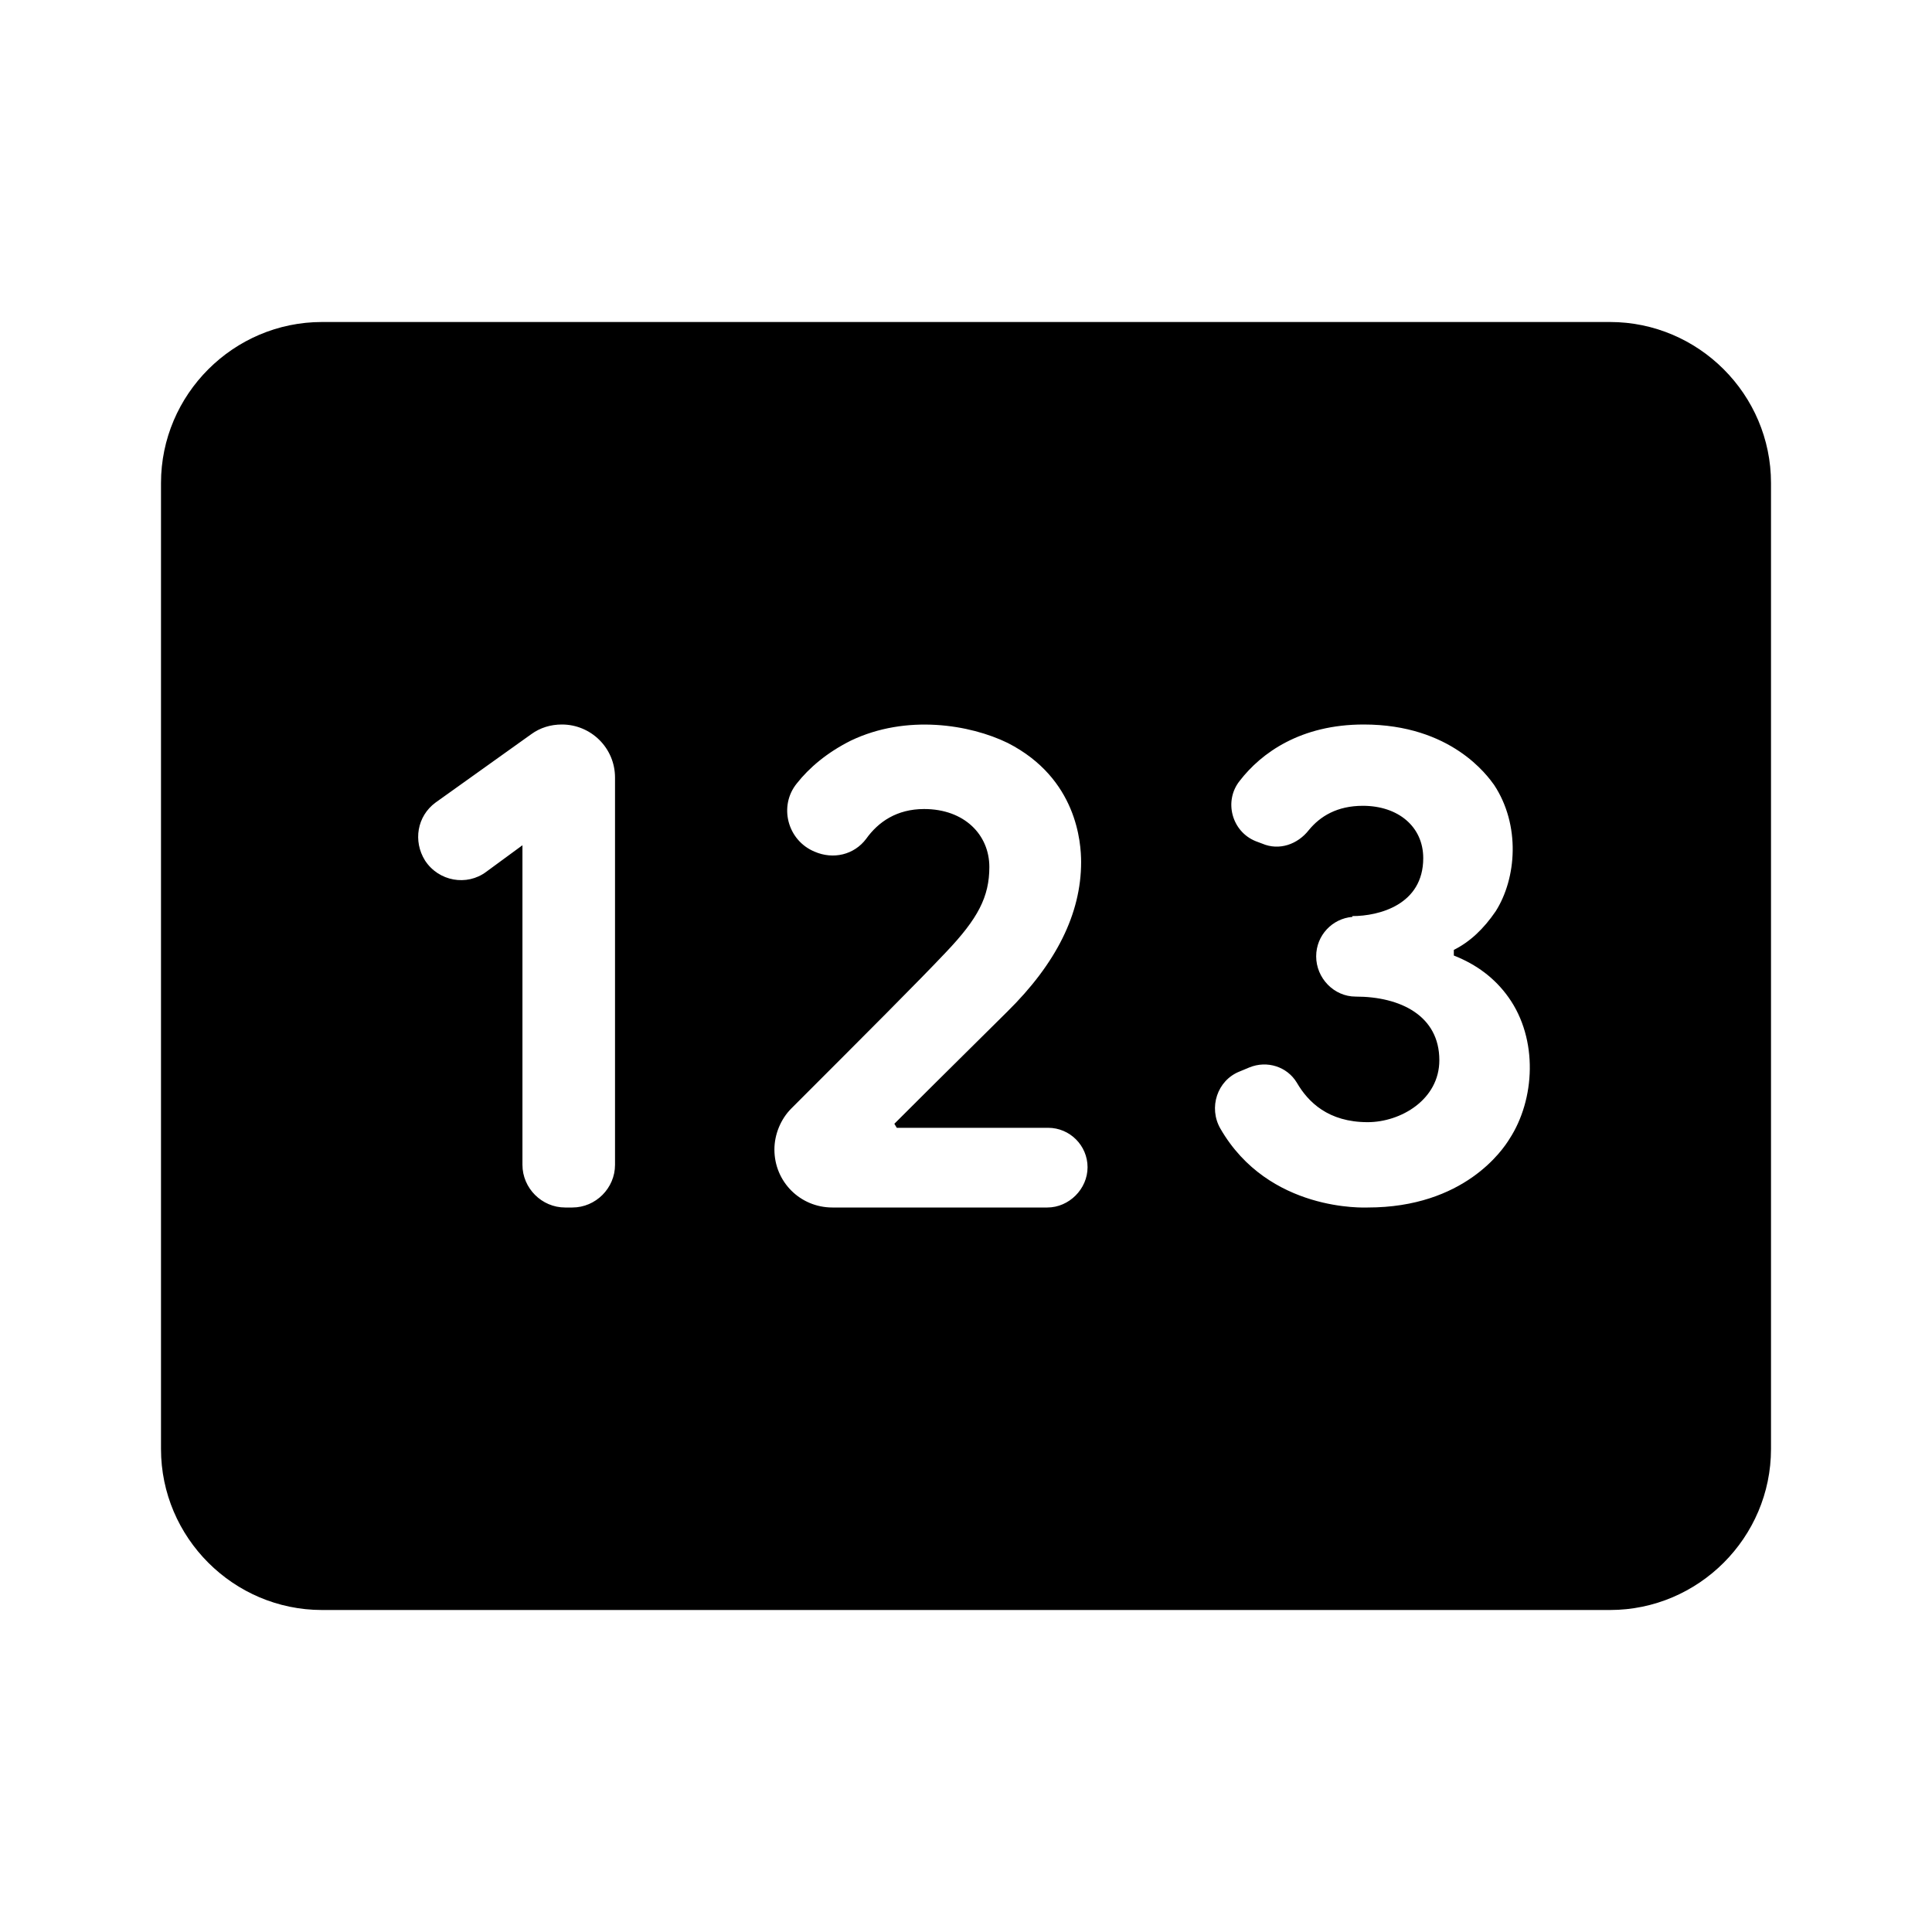
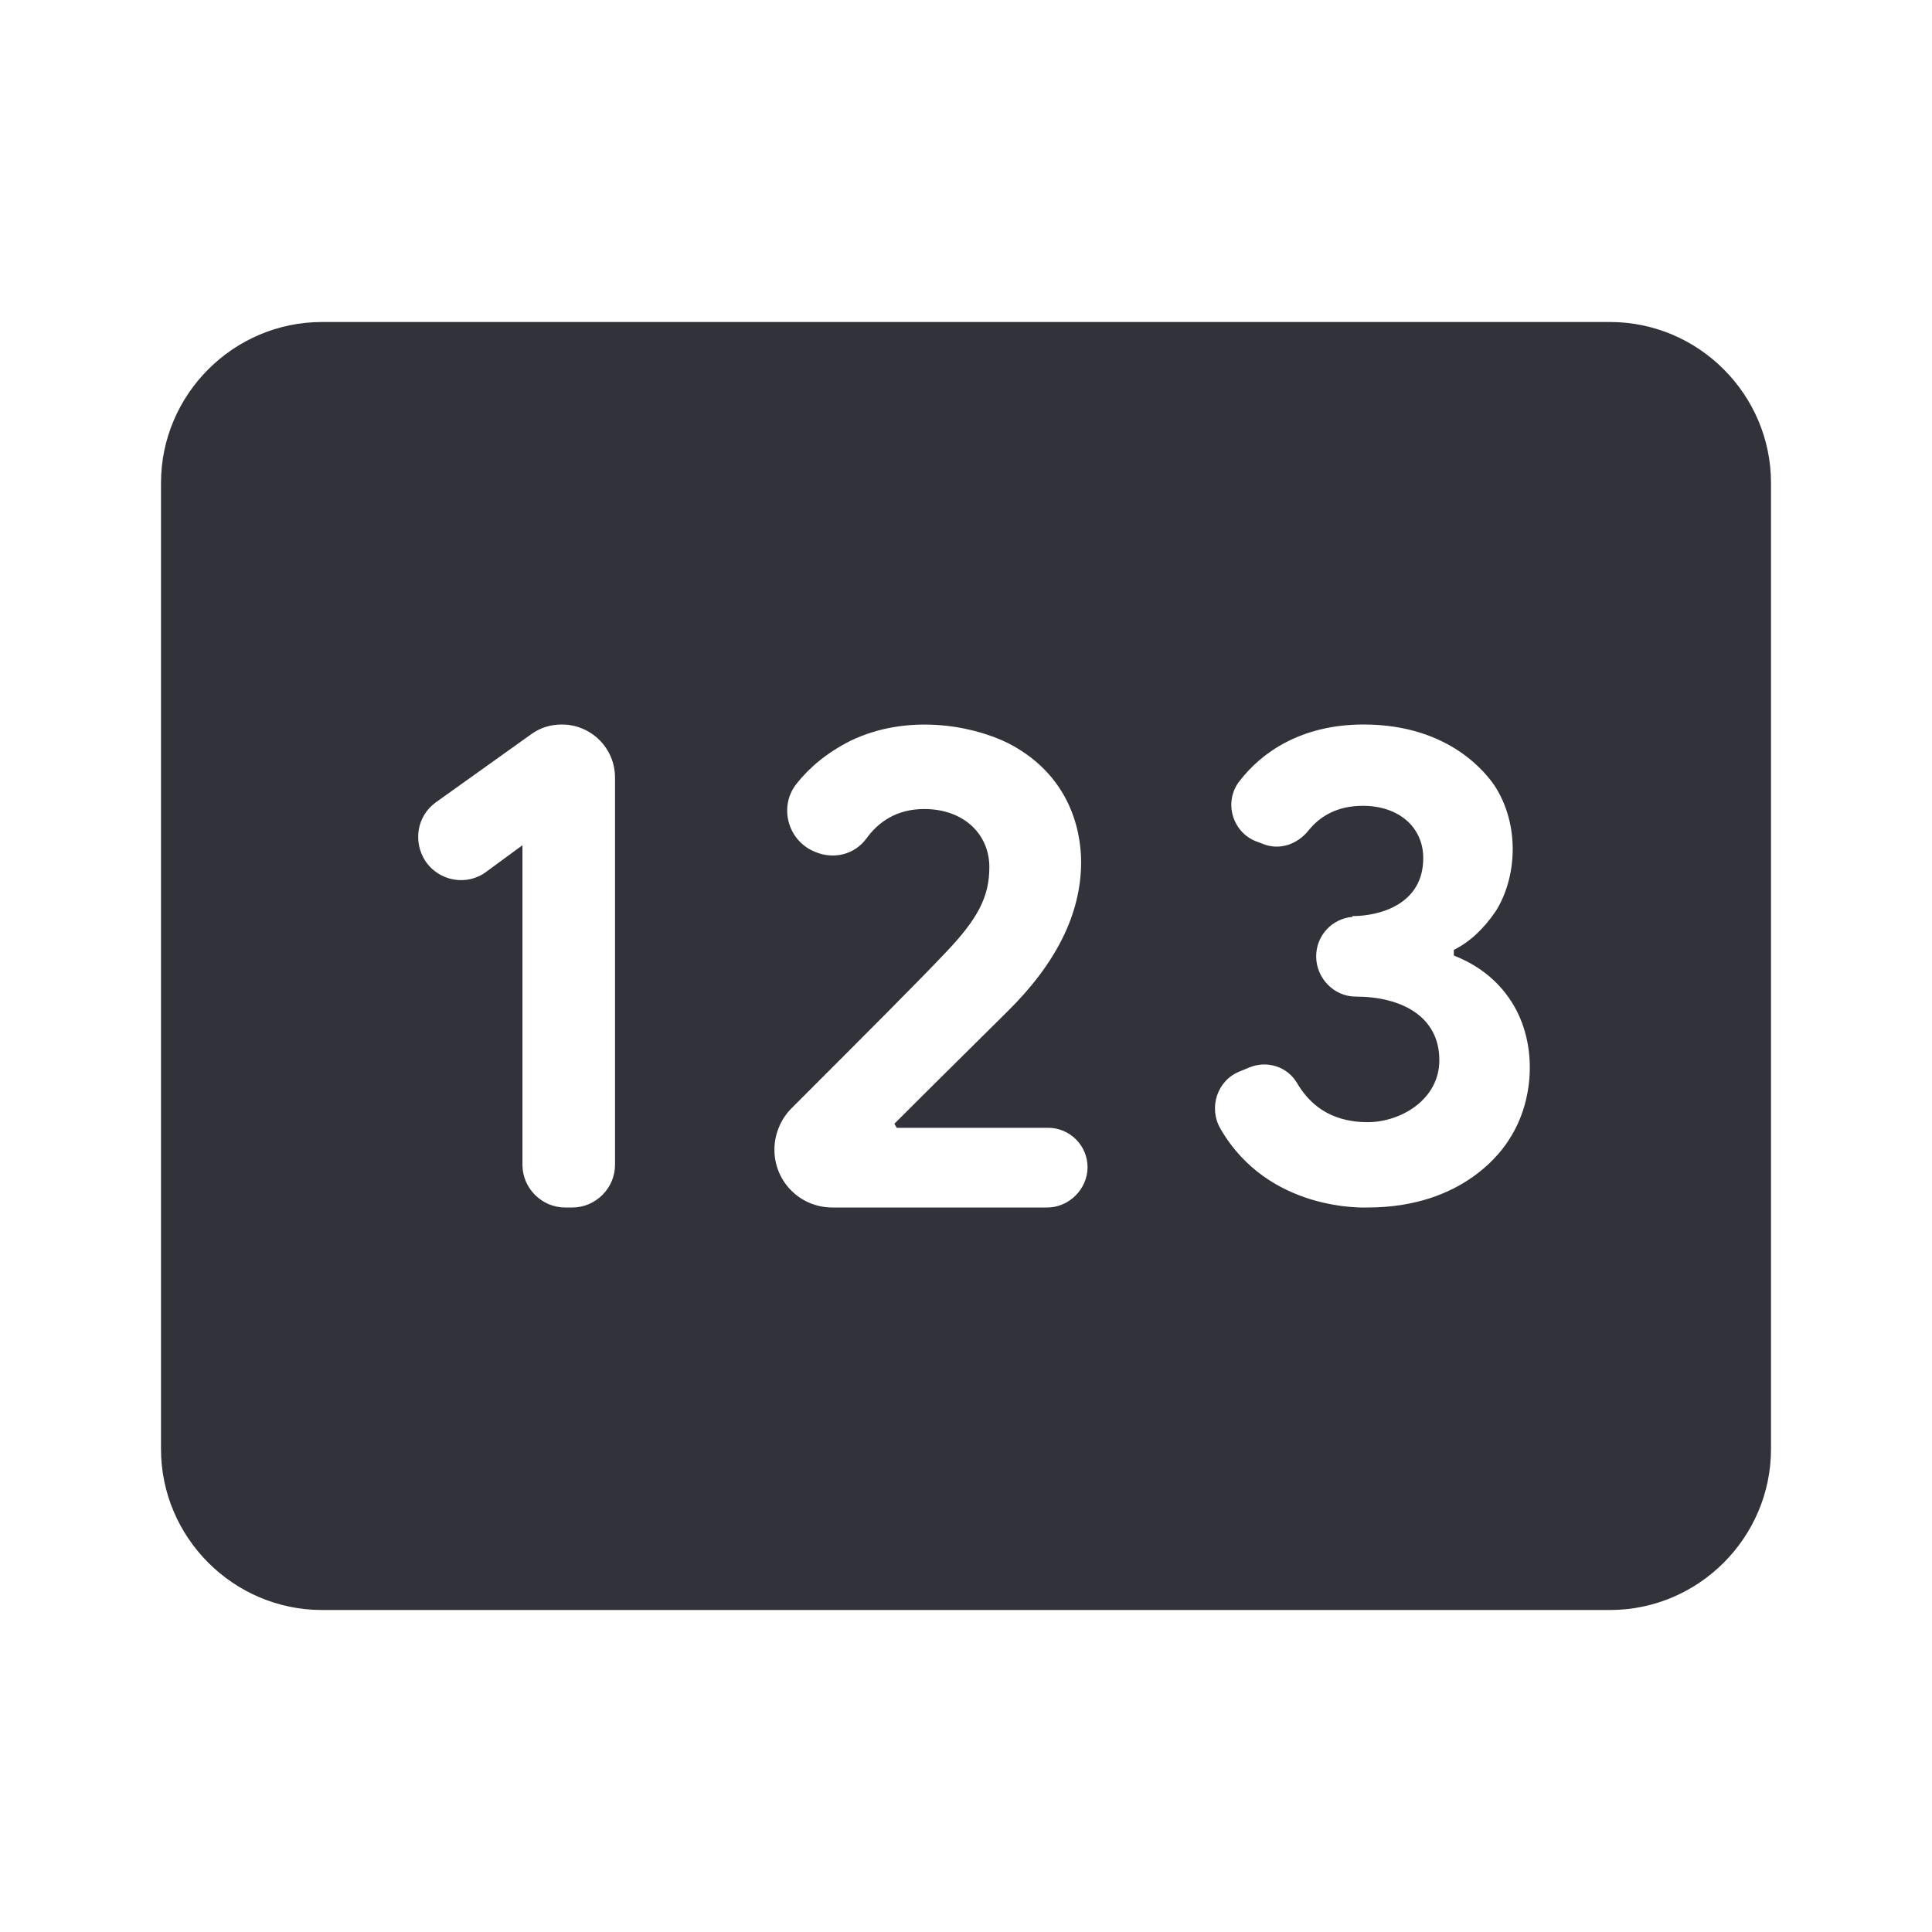
- <svg xmlns="http://www.w3.org/2000/svg" enable-background="new 0 0 24 24" height="24px" viewBox="0 0 24 24" width="24px" fill="#000000">
+ <svg xmlns="http://www.w3.org/2000/svg" enable-background="new 0 0 24 24" height="24px" viewBox="0 0 24 24" width="24px" fill="#32323b">
  <g>
    <path d="M0,0h24v24H0V0z" fill="none" />
  </g>
  <g>
    <g>
      <path d="M20,4H4C2.9,4,2,4.9,2,6v12c0,1.1,0.9,2,2,2h16c1.1,0,2-0.9,2-2V6C22,4.9,21.1,4,20,4z M7.64,14.47 C7.64,14.76,7.4,15,7.11,15H7.02c-0.29,0-0.53-0.24-0.53-0.53V10.5l-0.45,0.33c-0.24,0.18-0.59,0.12-0.76-0.14 c-0.15-0.24-0.1-0.55,0.13-0.72L6.6,9.12C6.71,9.04,6.84,9,6.98,9c0.36,0,0.66,0.29,0.66,0.66V14.47z M13.01,15h-2.67 c-0.4,0-0.72-0.32-0.72-0.72c0-0.19,0.08-0.38,0.21-0.51c0.95-0.95,1.58-1.58,1.92-1.94c0.4-0.42,0.54-0.69,0.54-1.06 c0-0.4-0.31-0.72-0.81-0.72c-0.34,0-0.57,0.16-0.72,0.37c-0.15,0.2-0.41,0.26-0.64,0.16c-0.34-0.14-0.45-0.57-0.22-0.85 c0.15-0.19,0.37-0.38,0.67-0.53c0.69-0.33,1.48-0.2,1.95,0.03c0.86,0.44,0.91,1.24,0.91,1.48c0,0.64-0.31,1.26-0.92,1.86 c-0.25,0.25-0.72,0.71-1.4,1.39l0.03,0.05h1.88c0.27,0,0.49,0.22,0.49,0.49S13.28,15,13.01,15z M18.75,14.15 C18.67,14.28,18.19,15,16.99,15c-0.03,0-1.23,0.06-1.83-0.98c-0.15-0.26-0.04-0.6,0.24-0.71l0.12-0.05 c0.22-0.09,0.47-0.01,0.59,0.19c0.14,0.24,0.39,0.49,0.88,0.49c0.41,0,0.89-0.28,0.89-0.77c0-0.55-0.48-0.79-1.04-0.79l0,0 c-0.27,0-0.49-0.23-0.49-0.5c0-0.26,0.2-0.47,0.45-0.49l0-0.01c0.33,0,0.88-0.14,0.88-0.72c0-0.39-0.31-0.65-0.75-0.65 c-0.32,0-0.53,0.13-0.67,0.3c-0.14,0.18-0.37,0.26-0.58,0.17l-0.08-0.03c-0.3-0.12-0.4-0.5-0.2-0.75C15.67,9.35,16.16,9,16.94,9 c1.09,0,1.54,0.64,1.62,0.75c0.33,0.5,0.28,1.16,0.02,1.57c-0.15,0.22-0.32,0.38-0.52,0.48v0.07c0.28,0.11,0.51,0.28,0.68,0.52 C19.11,12.91,19.07,13.66,18.75,14.15z" />
    </g>
  </g>
</svg>
